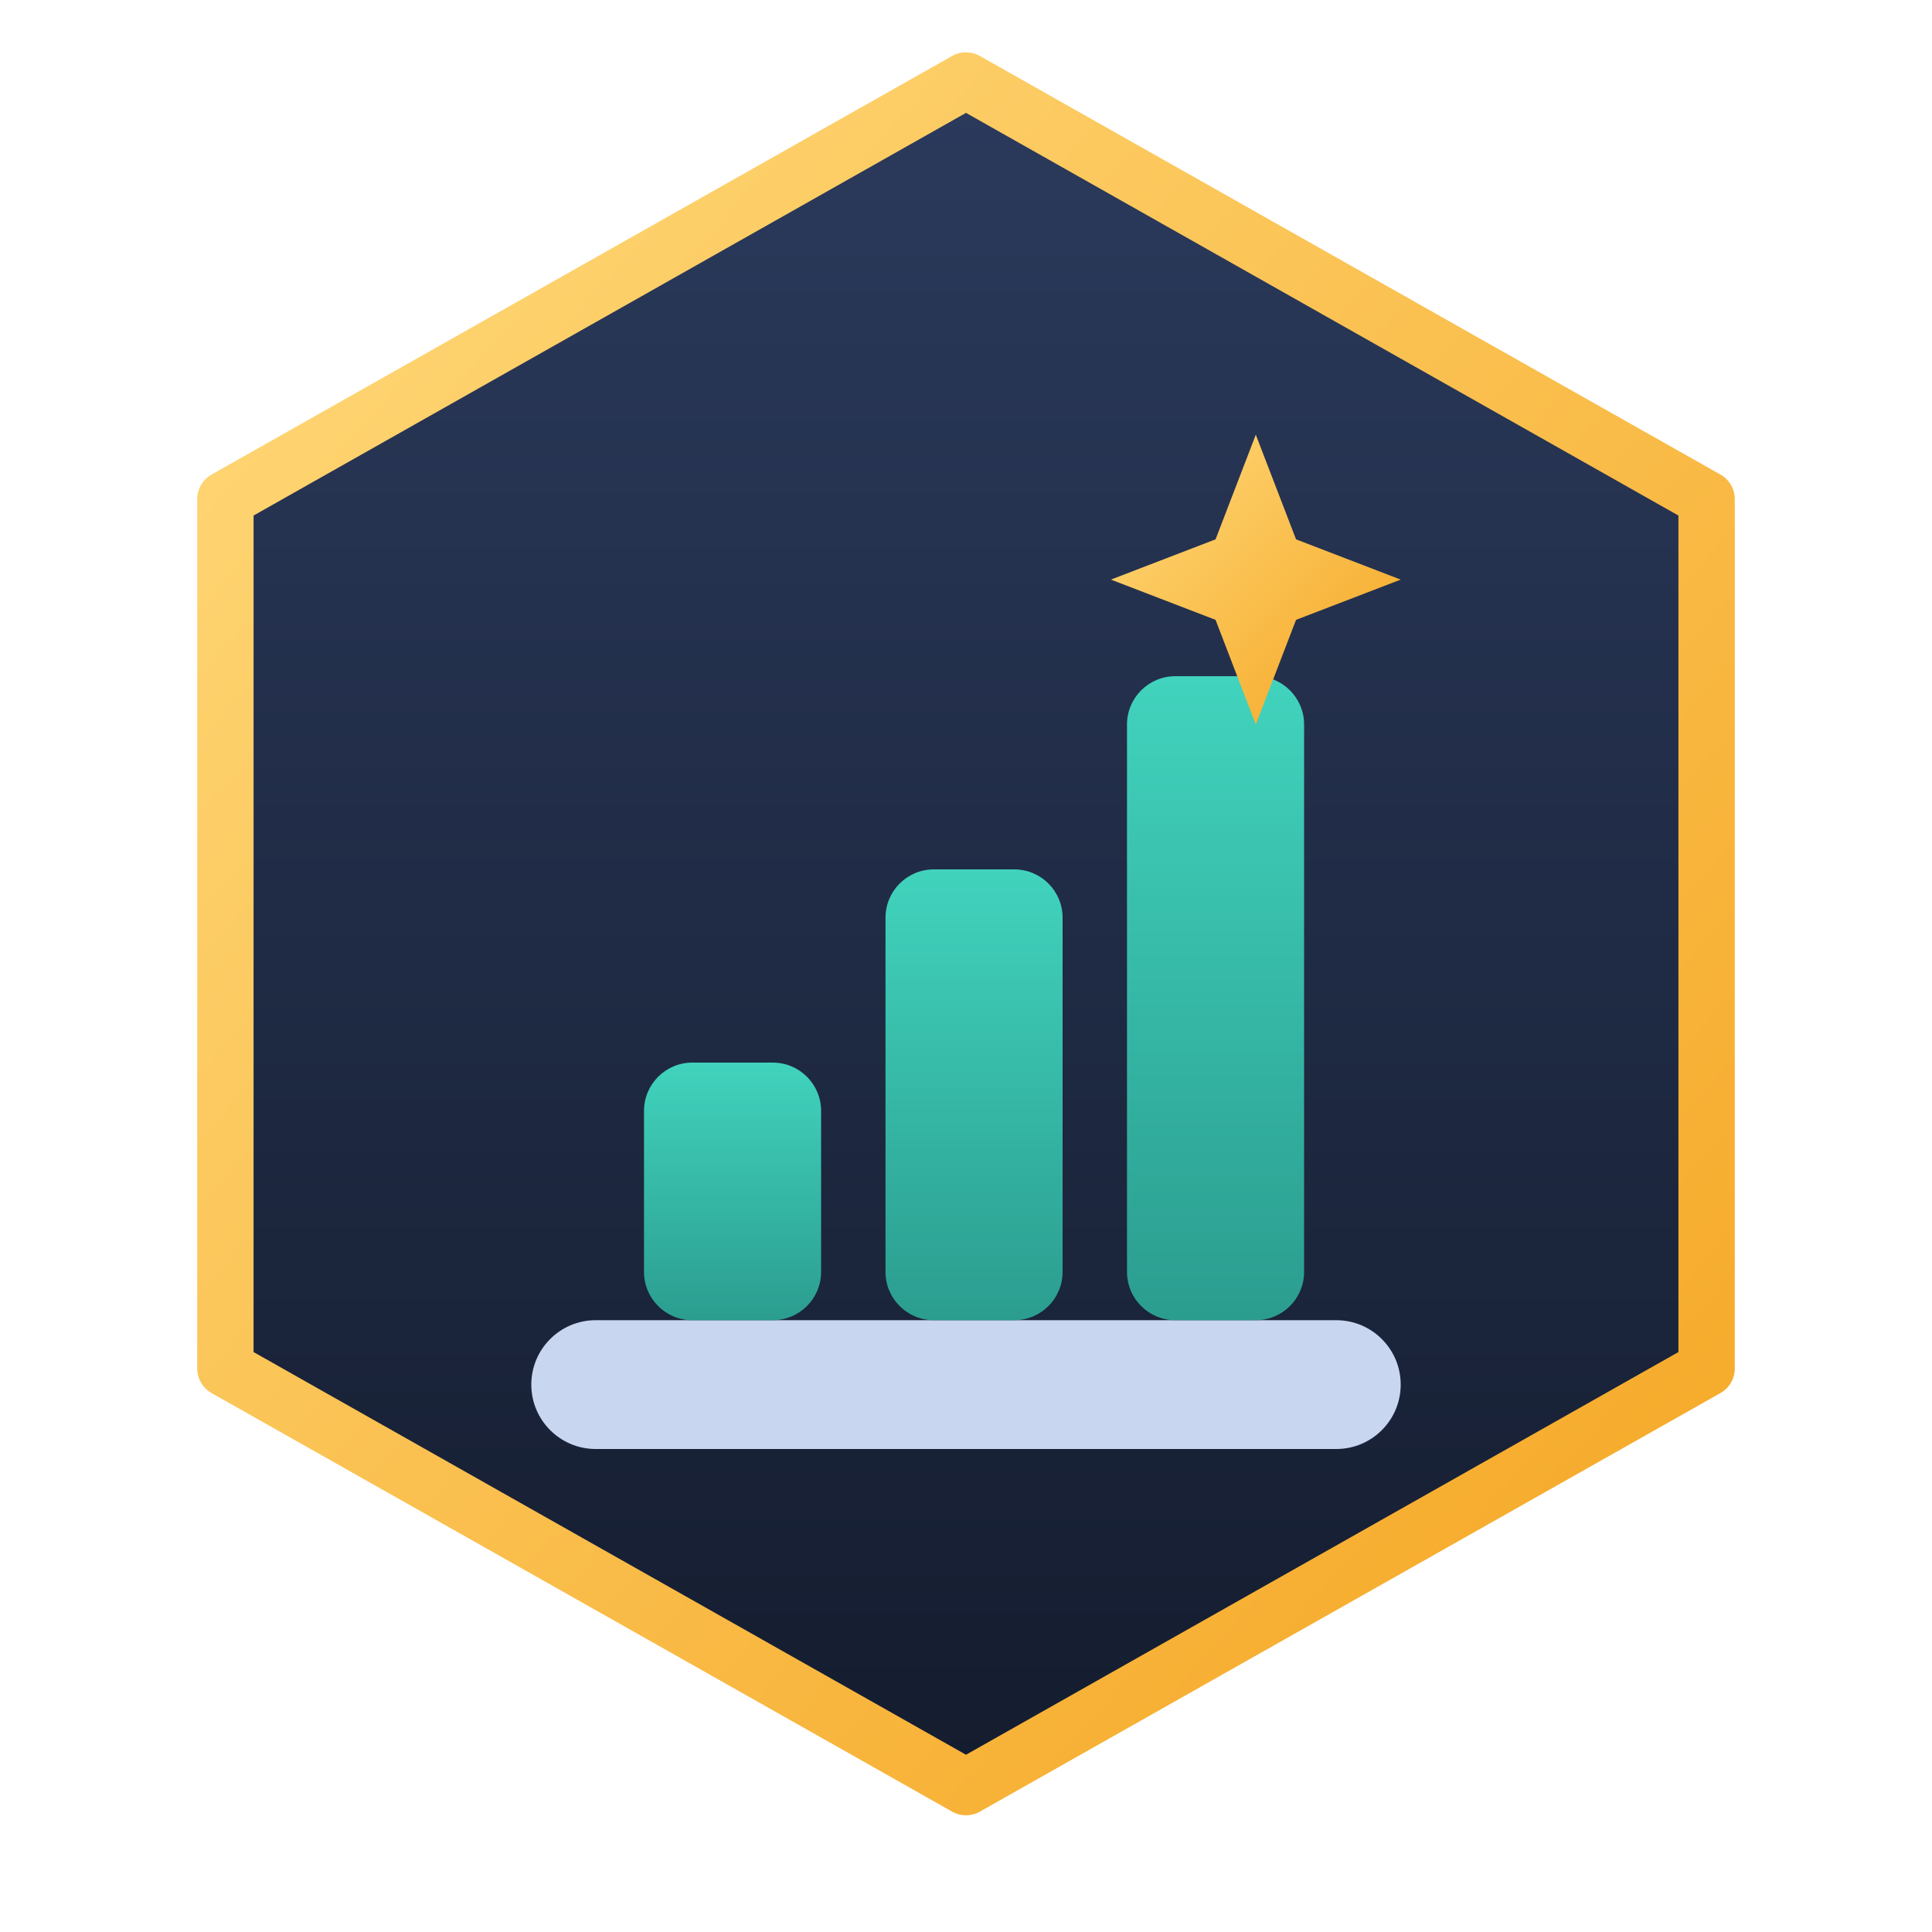
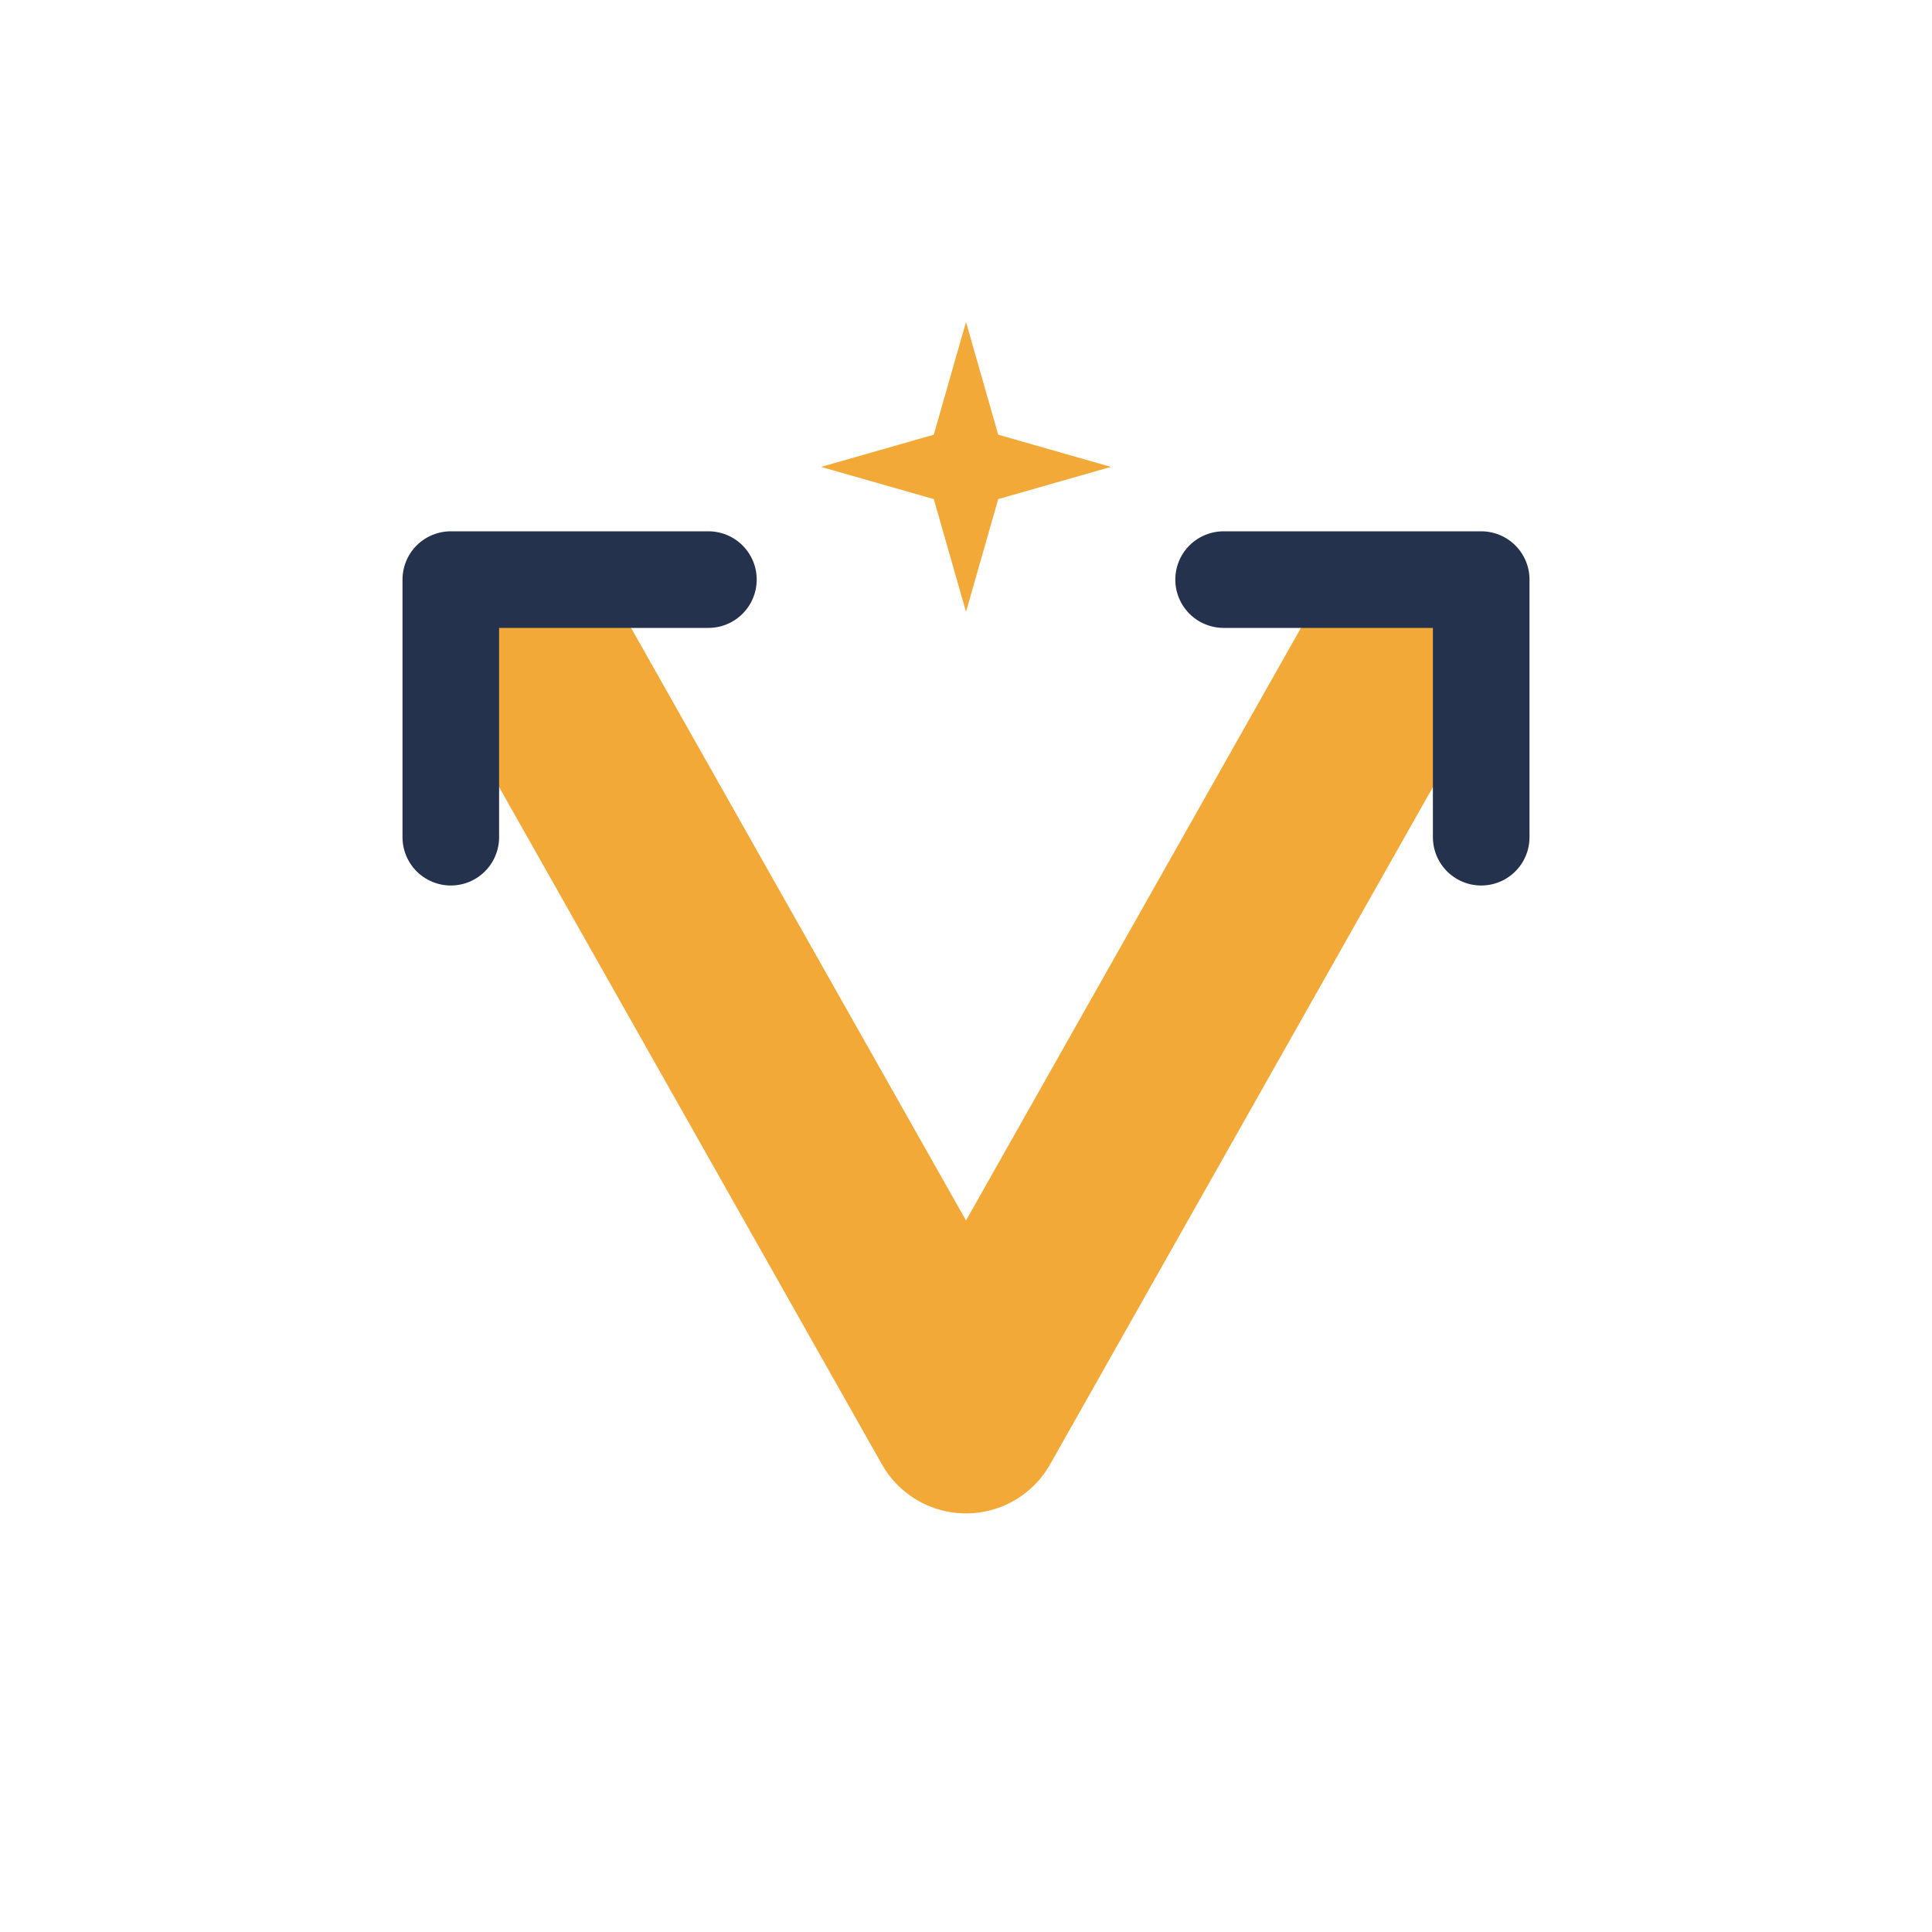
- <svg xmlns="http://www.w3.org/2000/svg" viewBox="0 0 120 120" role="img" aria-label="Venture Foundry logo">
-   <defs>
-     <linearGradient id="vfBg" x1="0" y1="0" x2="0" y2="1">
-       <stop offset="0" stop-color="#2b3a5c" />
-       <stop offset="1" stop-color="#141c2e" />
-     </linearGradient>
-     <linearGradient id="vfBar" x1="0" y1="1" x2="0" y2="0">
-       <stop offset="0" stop-color="#2b9d8f" />
-       <stop offset="1" stop-color="#41d3bd" />
-     </linearGradient>
-     <linearGradient id="vfAmber" x1="0" y1="0" x2="1" y2="1">
-       <stop offset="0" stop-color="#ffd97a" />
-       <stop offset="1" stop-color="#f5a623" />
-     </linearGradient>
-   </defs>
-   <path d="M60 5 L106 31 V85 L60 111 L14 85 V31 Z" fill="url(#vfBg)" stroke="url(#vfAmber)" stroke-width="3.5" stroke-linejoin="round" />
-   <rect x="33" y="82" width="54" height="8" rx="4" fill="#c9d6f0" />
-   <rect x="40" y="66" width="11" height="16" rx="3" fill="url(#vfBar)" />
-   <rect x="55" y="54" width="11" height="28" rx="3" fill="url(#vfBar)" />
-   <rect x="70" y="42" width="11" height="40" rx="3" fill="url(#vfBar)" />
-   <path d="M78 27 L80.5 33.5 L87 36 L80.5 38.5 L78 45 L75.5 38.5 L69 36 L75.5 33.5 Z" fill="url(#vfAmber)" />
+ <svg xmlns="http://www.w3.org/2000/svg" viewBox="0 0 120 120" role="img" aria-label="Venture Foundry logo — Molten V">
+   <path d="M34 42 L60 88 L86 42" fill="none" stroke="#f2a938" stroke-width="12" stroke-linecap="round" stroke-linejoin="round" />
+   <path d="M28 36 h16 M28 36 v16" fill="none" stroke="#24324d" stroke-width="6" stroke-linecap="round" />
+   <path d="M92 36 h-16 M92 36 v16" fill="none" stroke="#24324d" stroke-width="6" stroke-linecap="round" />
+   <path d="M60 20 L62 27 L69 29 L62 31 L60 38 L58 31 L51 29 L58 27 Z" fill="#f2a938" />
</svg>
